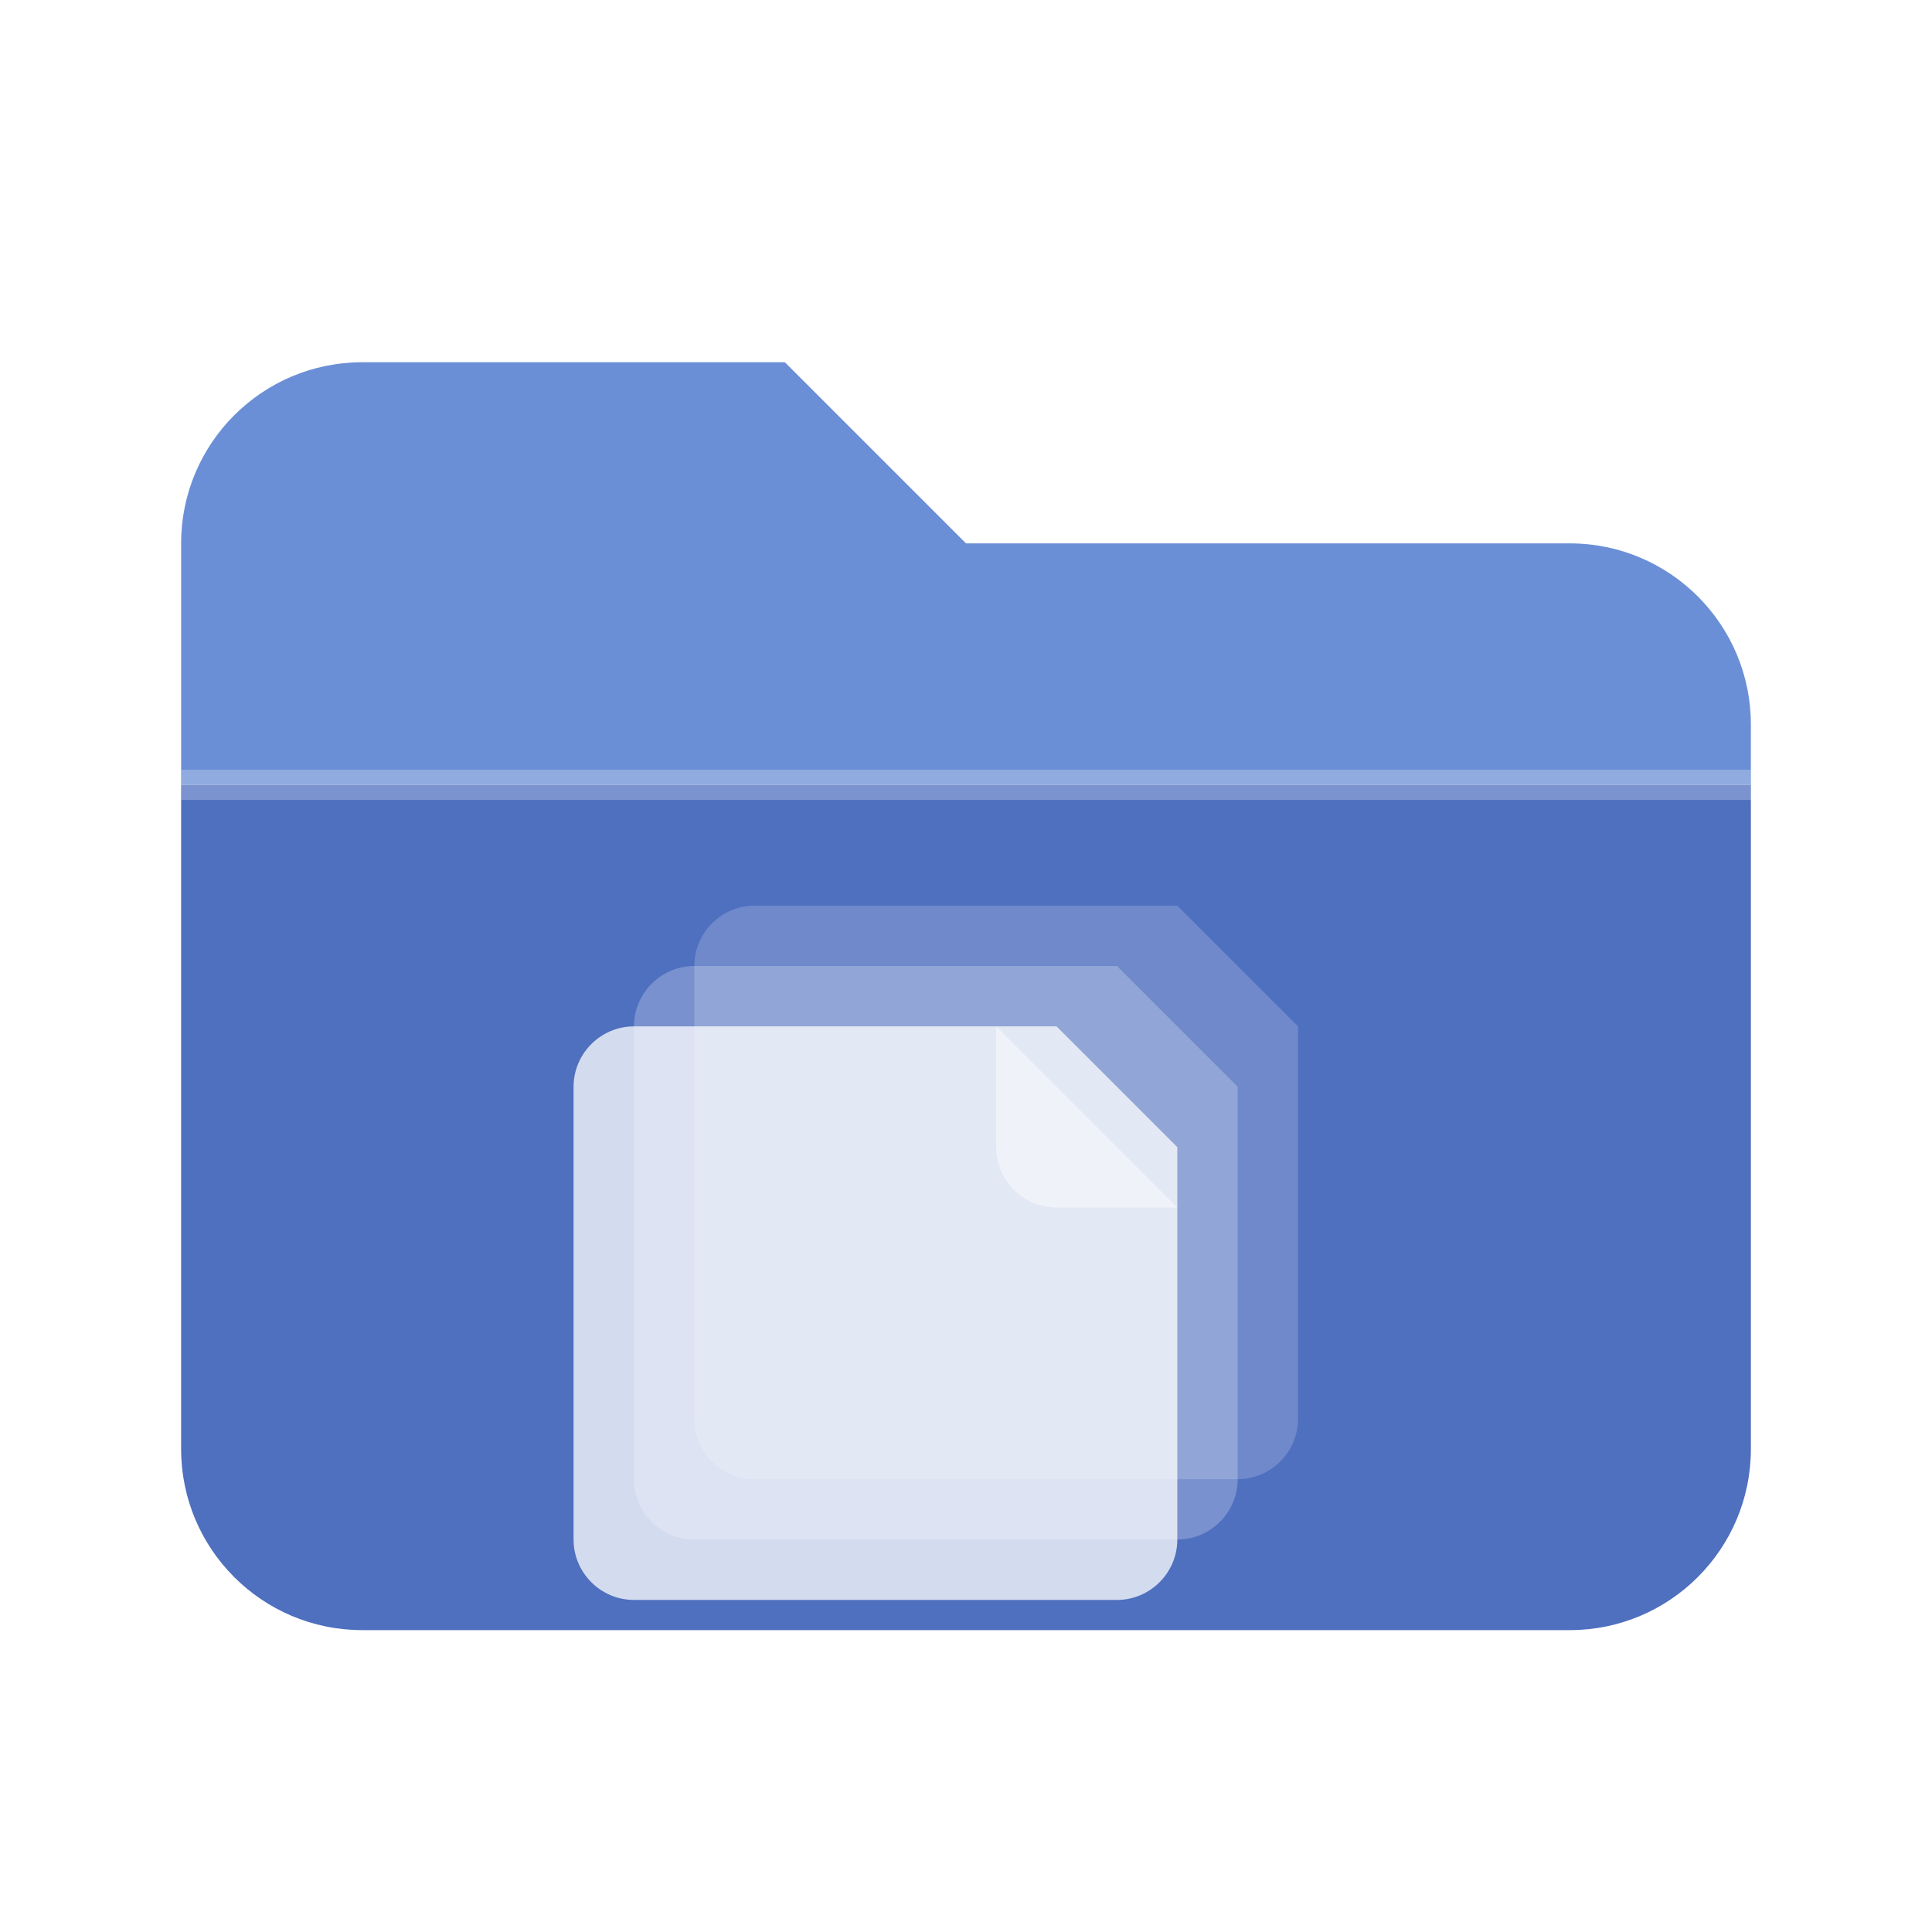
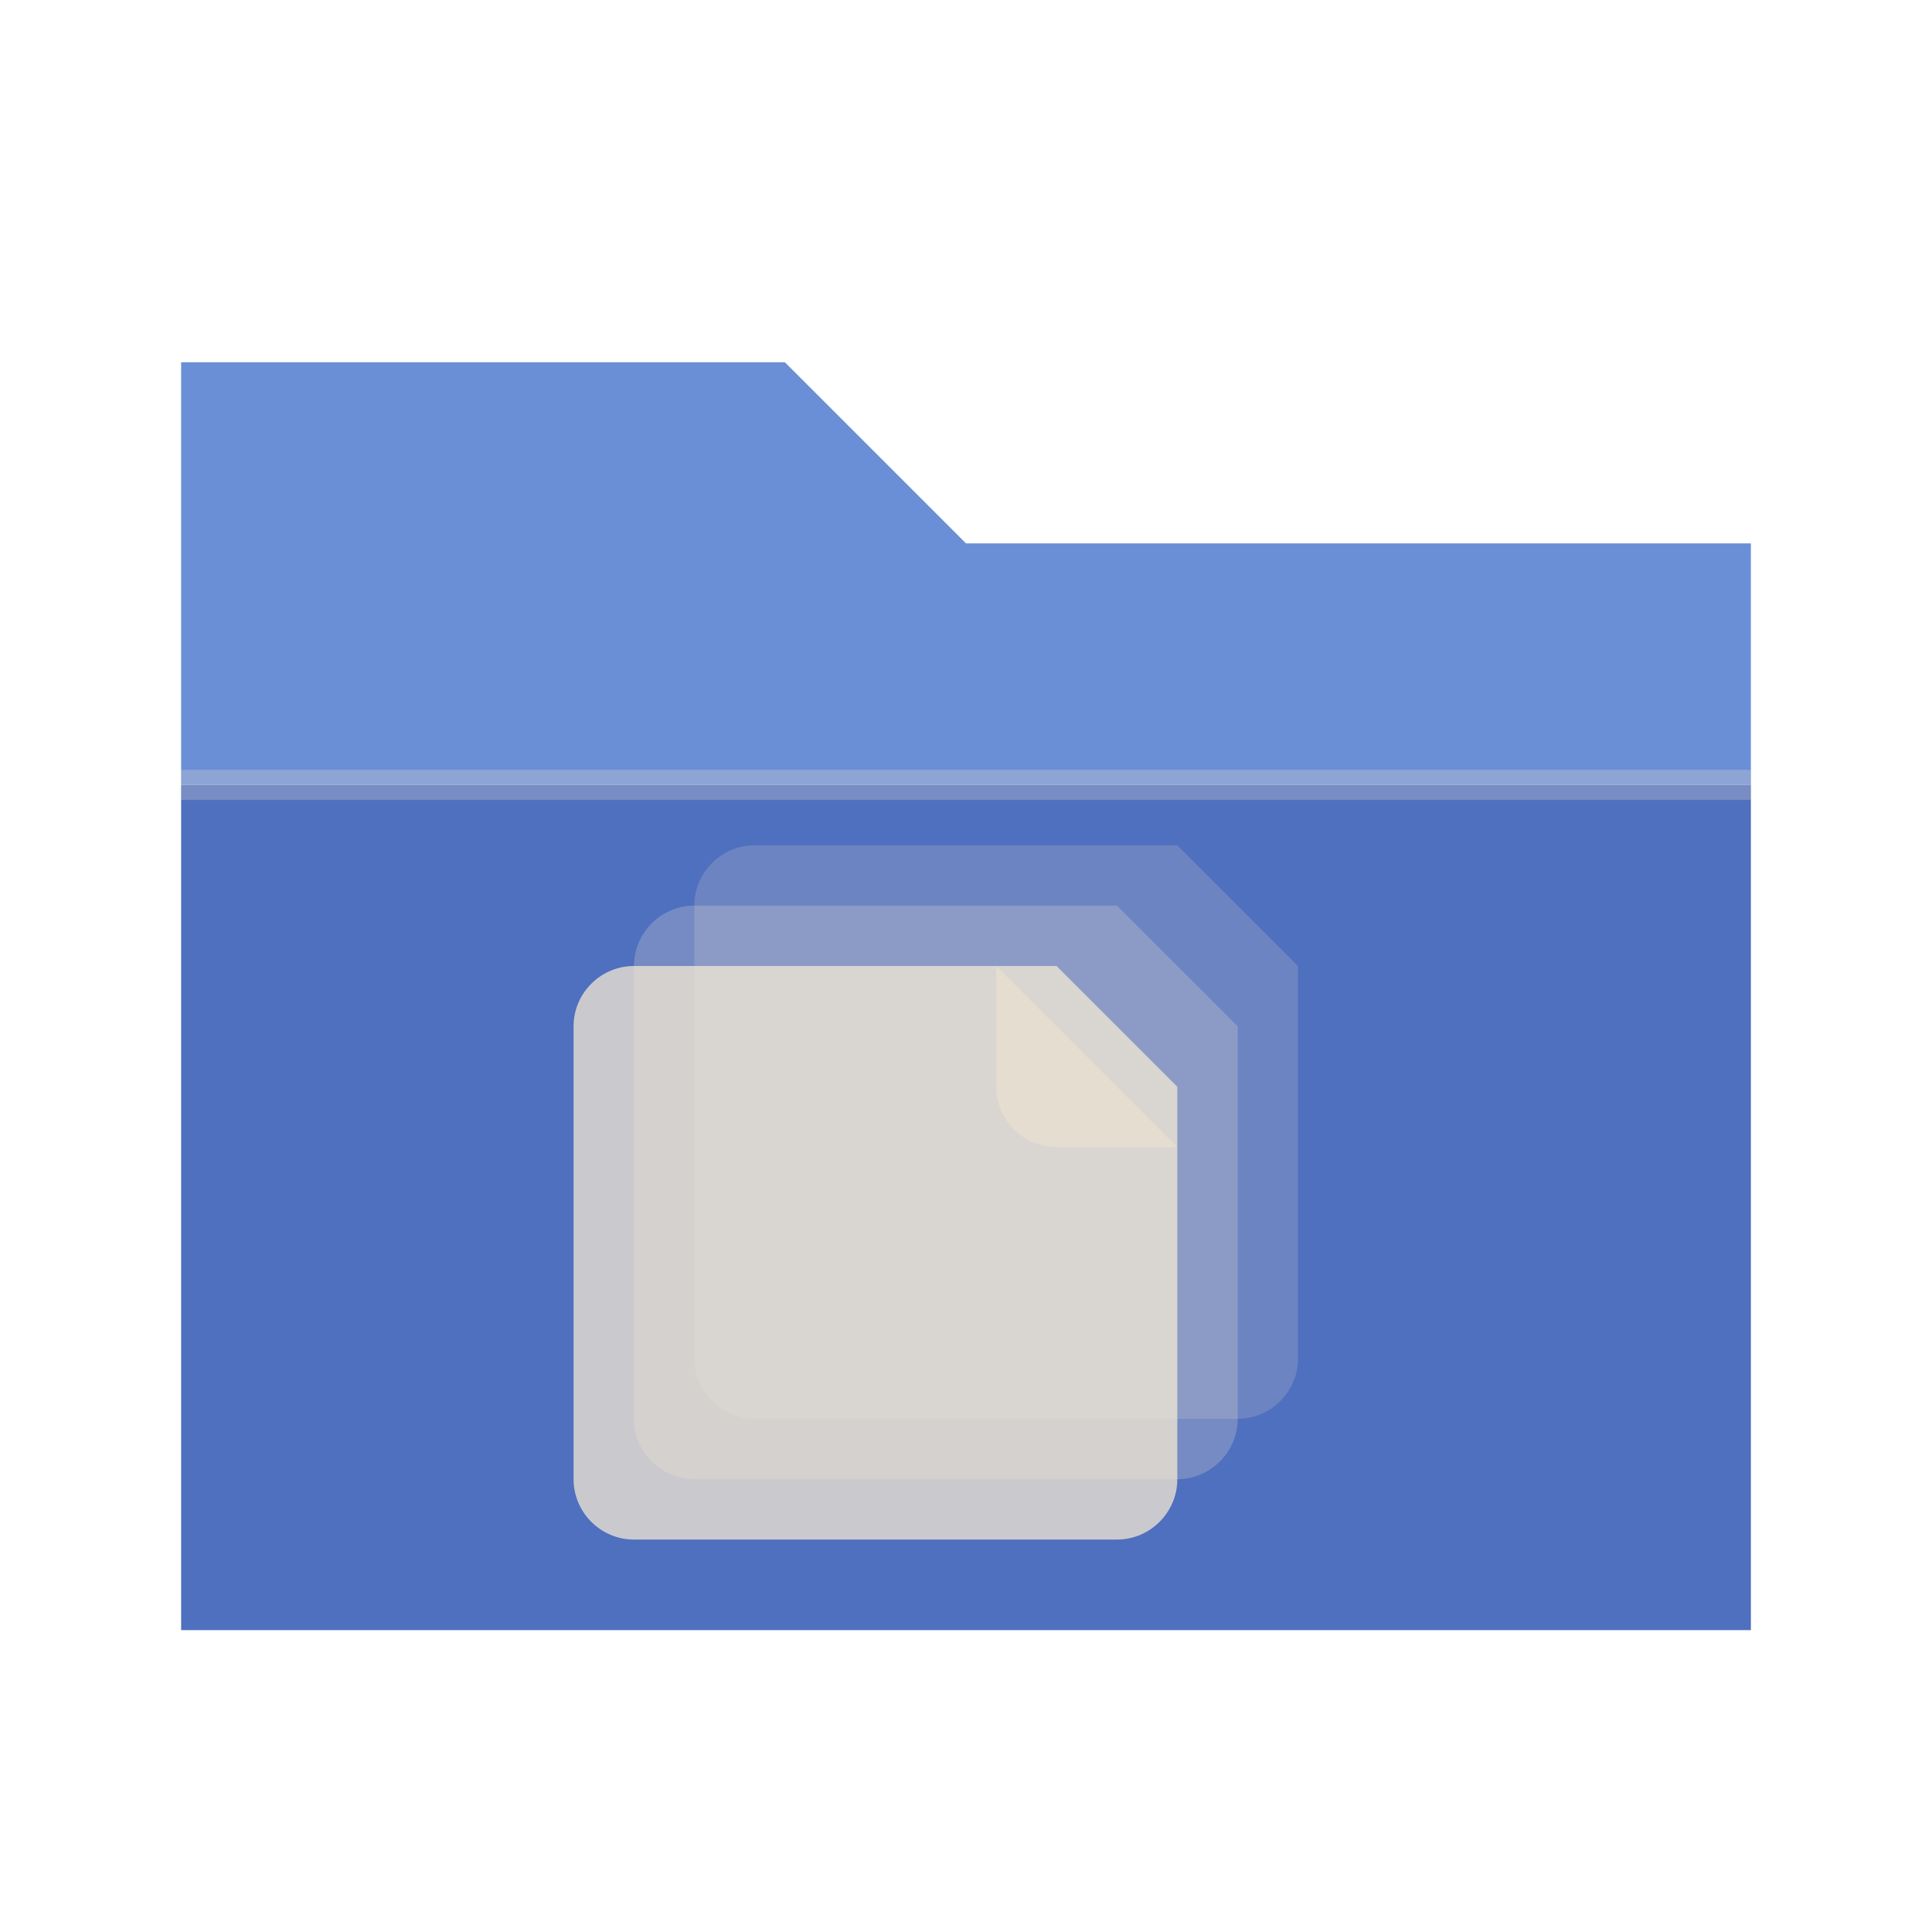
<svg xmlns="http://www.w3.org/2000/svg" width="128" height="128" viewBox="0 0 128 128" fill="none">
-   <path d="M12 36C12 29.372 17.372 24 24 24H52L64 36H104C110.628 36 116 41.372 116 48V52H12V36Z" fill="#6B8FD6" />
-   <path d="M12 52H116V96C116 102.628 110.628 108 104 108H24C17.372 108 12 102.628 12 96V52Z" fill="#4F6FBF" />
-   <path d="M46 64c0-2.2 1.8-4 4-4h28l8 8v26c0 2.2-1.8 4-4 4H50c-2.2 0-4-1.8-4-4V64Z" fill="rgba(255,255,255,0.18)" />
-   <path d="M42 68c0-2.2 1.8-4 4-4h28l8 8v26c0 2.2-1.8 4-4 4H46c-2.2 0-4-1.8-4-4V68Z" fill="rgba(255,255,255,0.24)" />
-   <path d="M38 72c0-2.2 1.8-4 4-4h28l8 8v26c0 2.2-1.8 4-4 4H42c-2.2 0-4-1.8-4-4V72Z" fill="rgba(255,255,255,0.75)" />
-   <path d="M66 68v8c0 2.2 1.8 4 4 4h8L66 68Z" fill="rgba(255,255,255,0.45)" />
-   <path d="M12 52H116" stroke="rgba(255,255,255,0.25)" stroke-width="2" />
+   <path d="M12 36V24H52L64 36H116V52H12V36Z" fill="#6B8FD6" />
+   <path d="M12 52H116V108H12Z" fill="#4F6FBF" />
+   <path d="M46 60c0-2.2 1.8-4 4-4h28l8 8v26c0 2.2-1.8 4-4 4H50c-2.2 0-4-1.8-4-4V60Z" fill="rgba(243,232,210,0.18)" />
+   <path d="M42 64c0-2.2 1.8-4 4-4h28l8 8v26c0 2.2-1.8 4-4 4H46c-2.2 0-4-1.8-4-4V64Z" fill="rgba(243,232,210,0.24)" />
+   <path d="M38 68c0-2.2 1.8-4 4-4h28l8 8v26c0 2.2-1.8 4-4 4H42c-2.2 0-4-1.8-4-4V68Z" fill="rgba(243,232,210,0.75)" />
+   <path d="M66 64v8c0 2.2 1.8 4 4 4h8L66 64Z" fill="rgba(243,232,210,0.45)" />
+   <path d="M12 52H116" stroke="rgba(243,232,210,0.25)" stroke-width="2" />
</svg>
